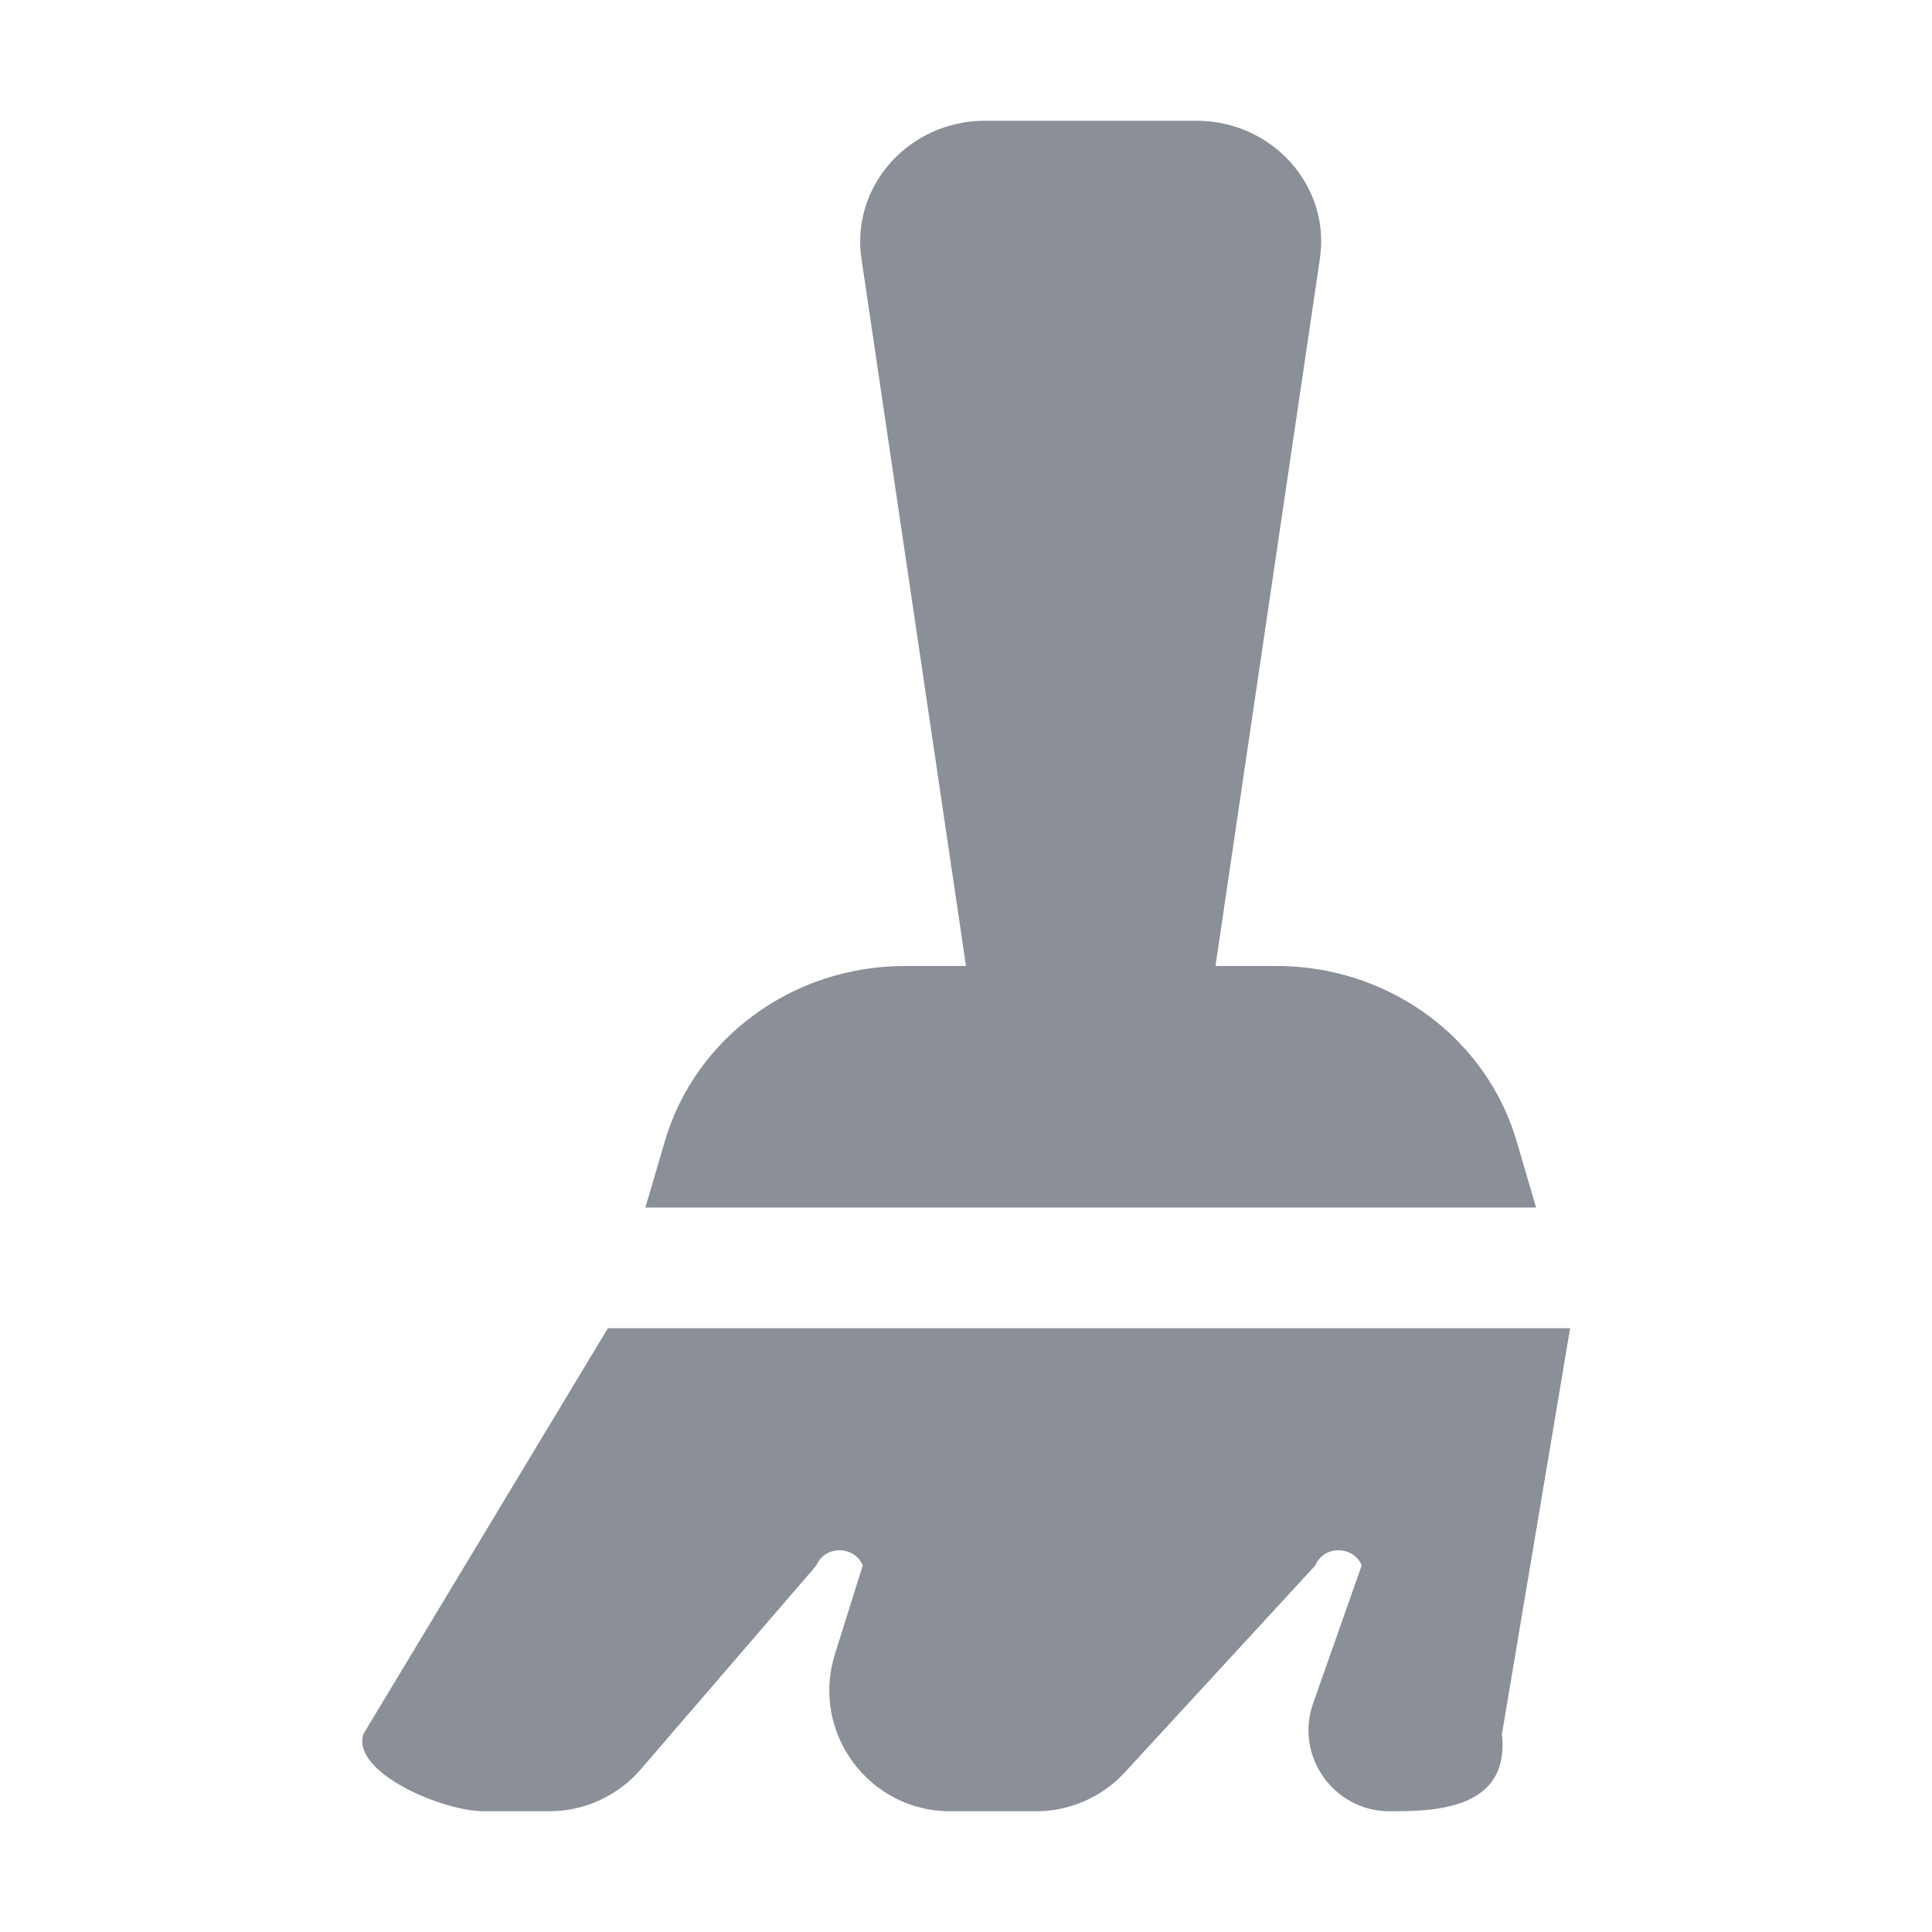
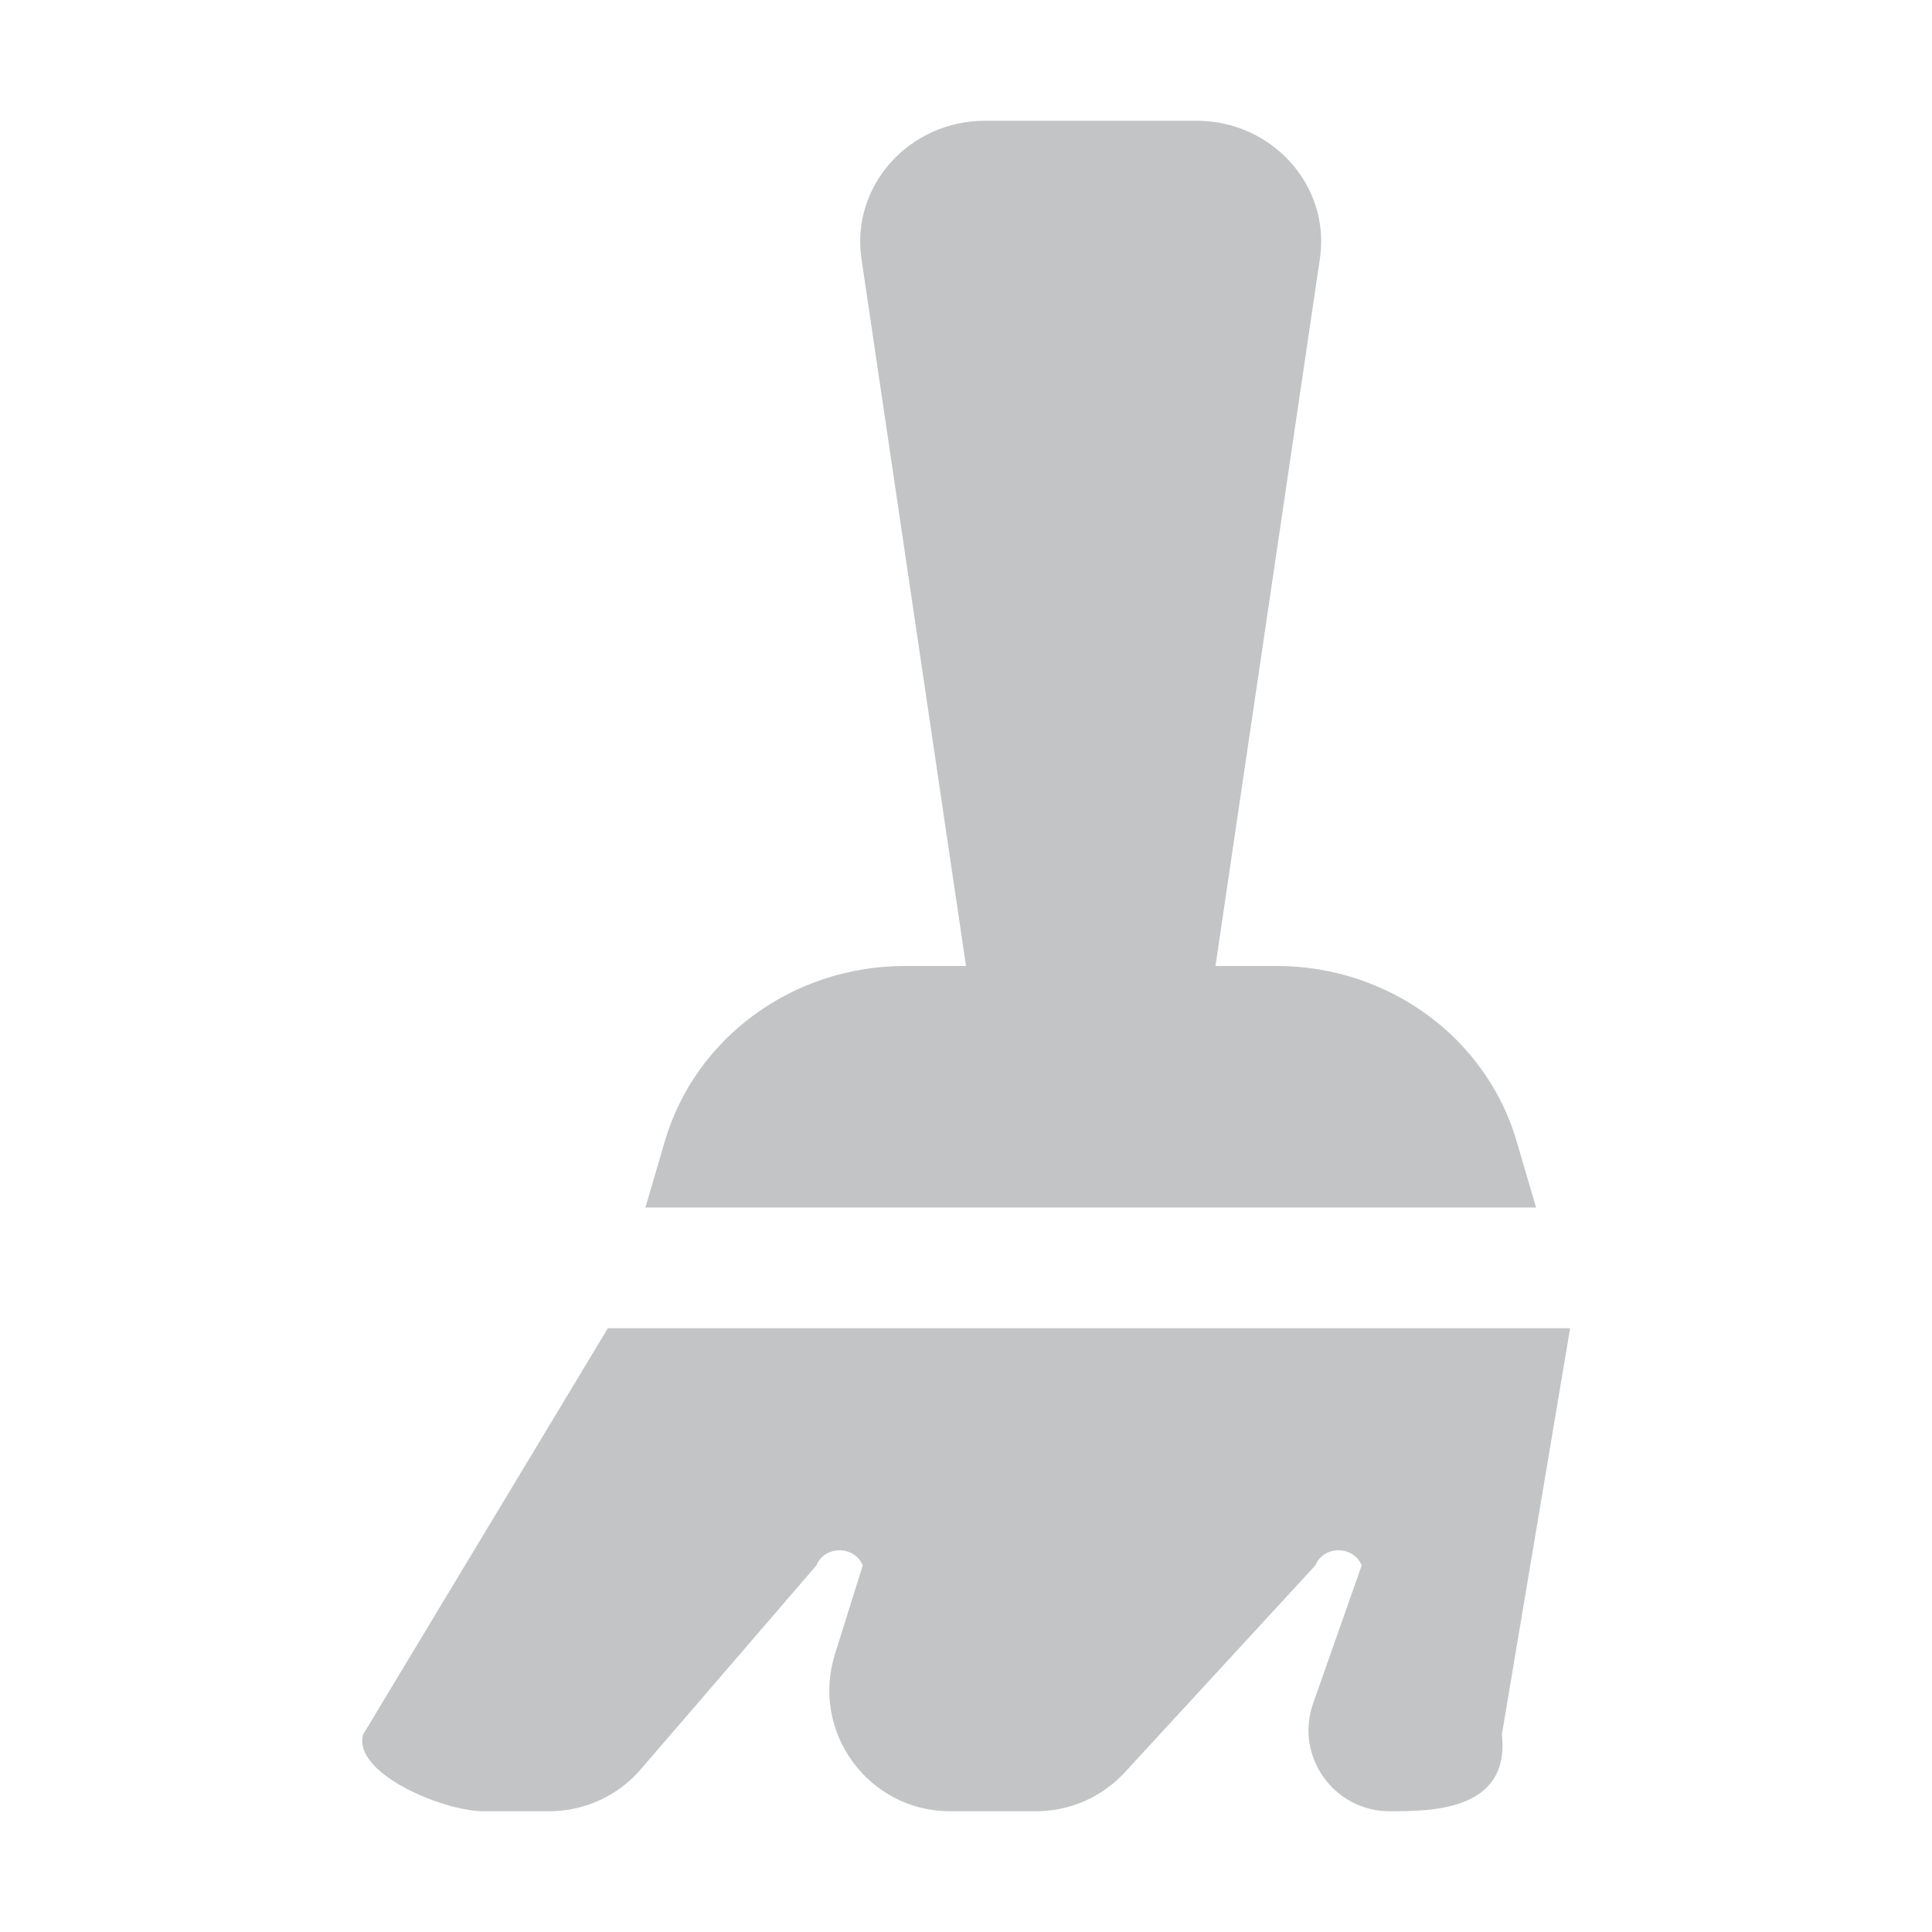
- <svg width="16" height="16" viewBox="0 0 16 16" fill="#8A8F98" class="sc-exqIPC bLrUyz">
+ <svg width="16" height="16" viewBox="0 0 16 16" fill="#c3c4c6" class="sc-evZas jTKEnn">
  <path d="M7.134 2.141C7.046 1.539 7.53 1 8.157 1H9.909C10.536 1 11.02 1.539 10.931 2.141L10.066 8H10.574C11.139 8 11.664 8.223 12.043 8.593C12.281 8.827 12.463 9.119 12.56 9.451L12.721 10H5.345L5.506 9.451C5.758 8.592 6.569 8 7.492 8H8L7.134 2.141Z" />
  <path d="M5.034 11L3.008 14.363C2.915 14.682 3.665 15 4.008 15H4.549C4.84 15 5.117 14.873 5.307 14.652L6.761 12.964C6.83 12.797 7.075 12.797 7.145 12.964L6.914 13.701C6.713 14.345 7.194 15 7.868 15H8.58C8.86 15 9.127 14.883 9.316 14.677L10.893 12.964C10.962 12.797 11.207 12.797 11.277 12.964L10.875 14.106C10.721 14.542 11.045 15 11.508 15C11.851 15 12.508 15 12.438 14.363L13.003 11H5.034Z" />
</svg>
